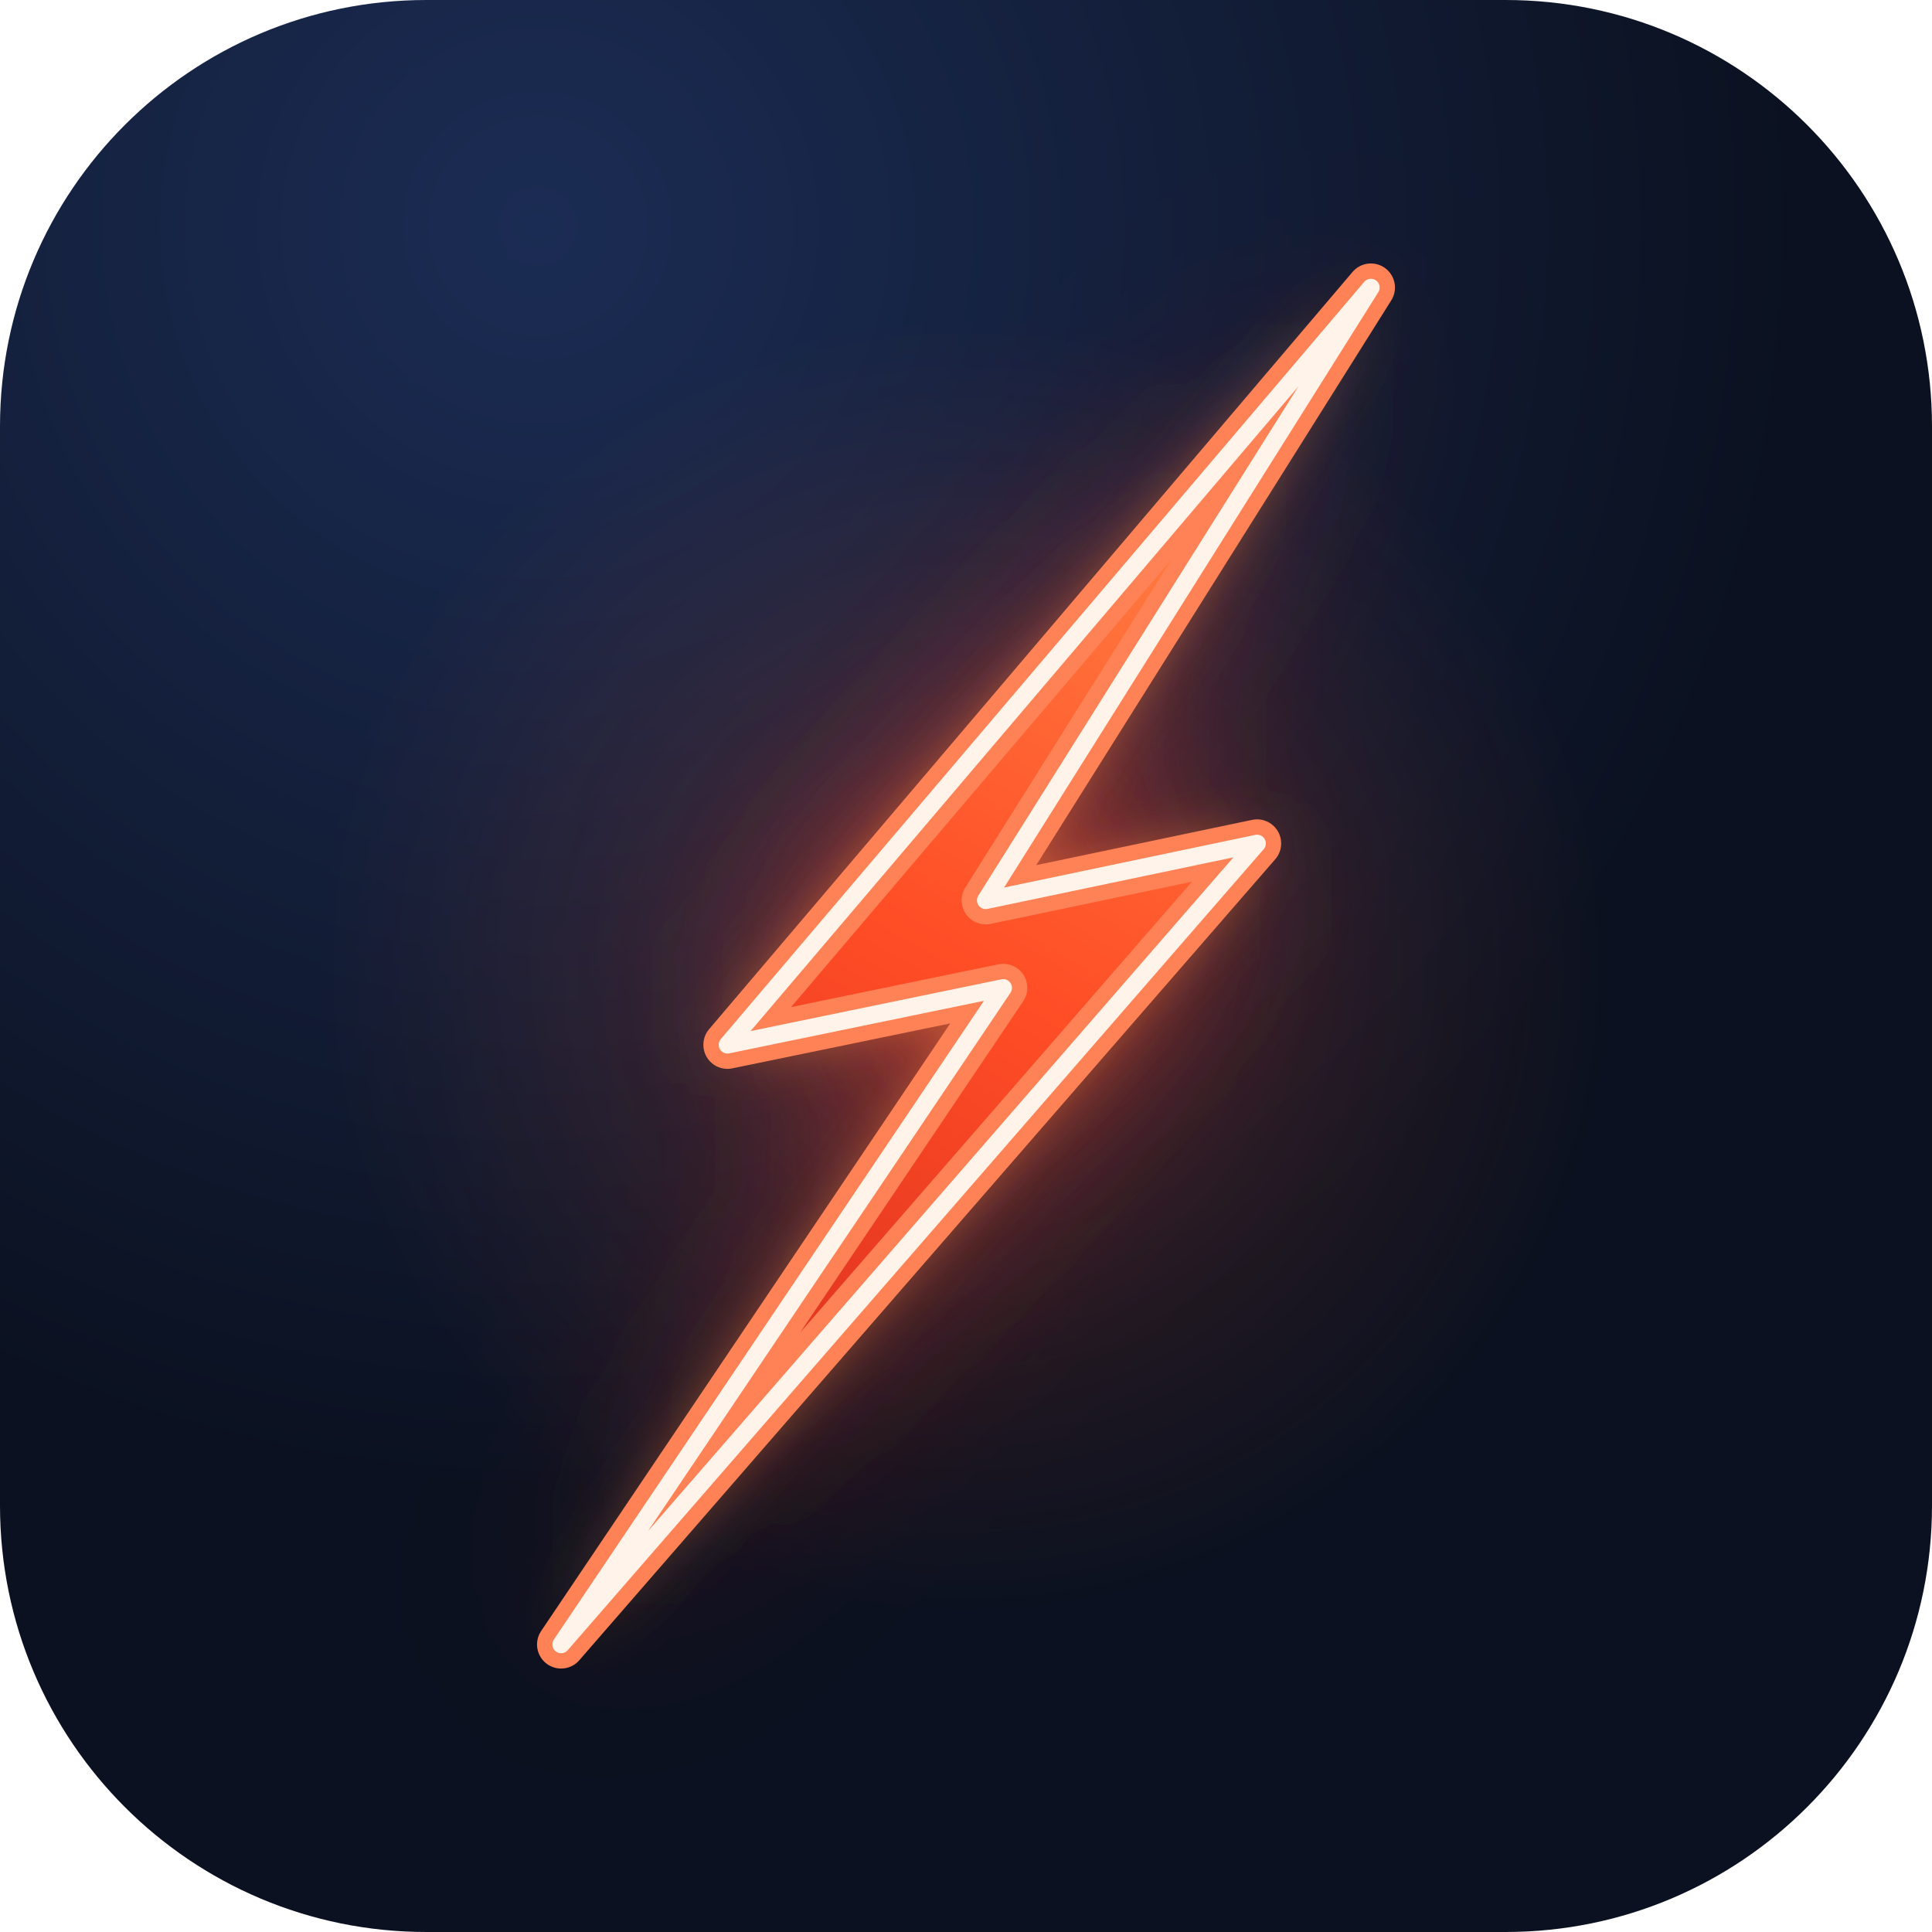
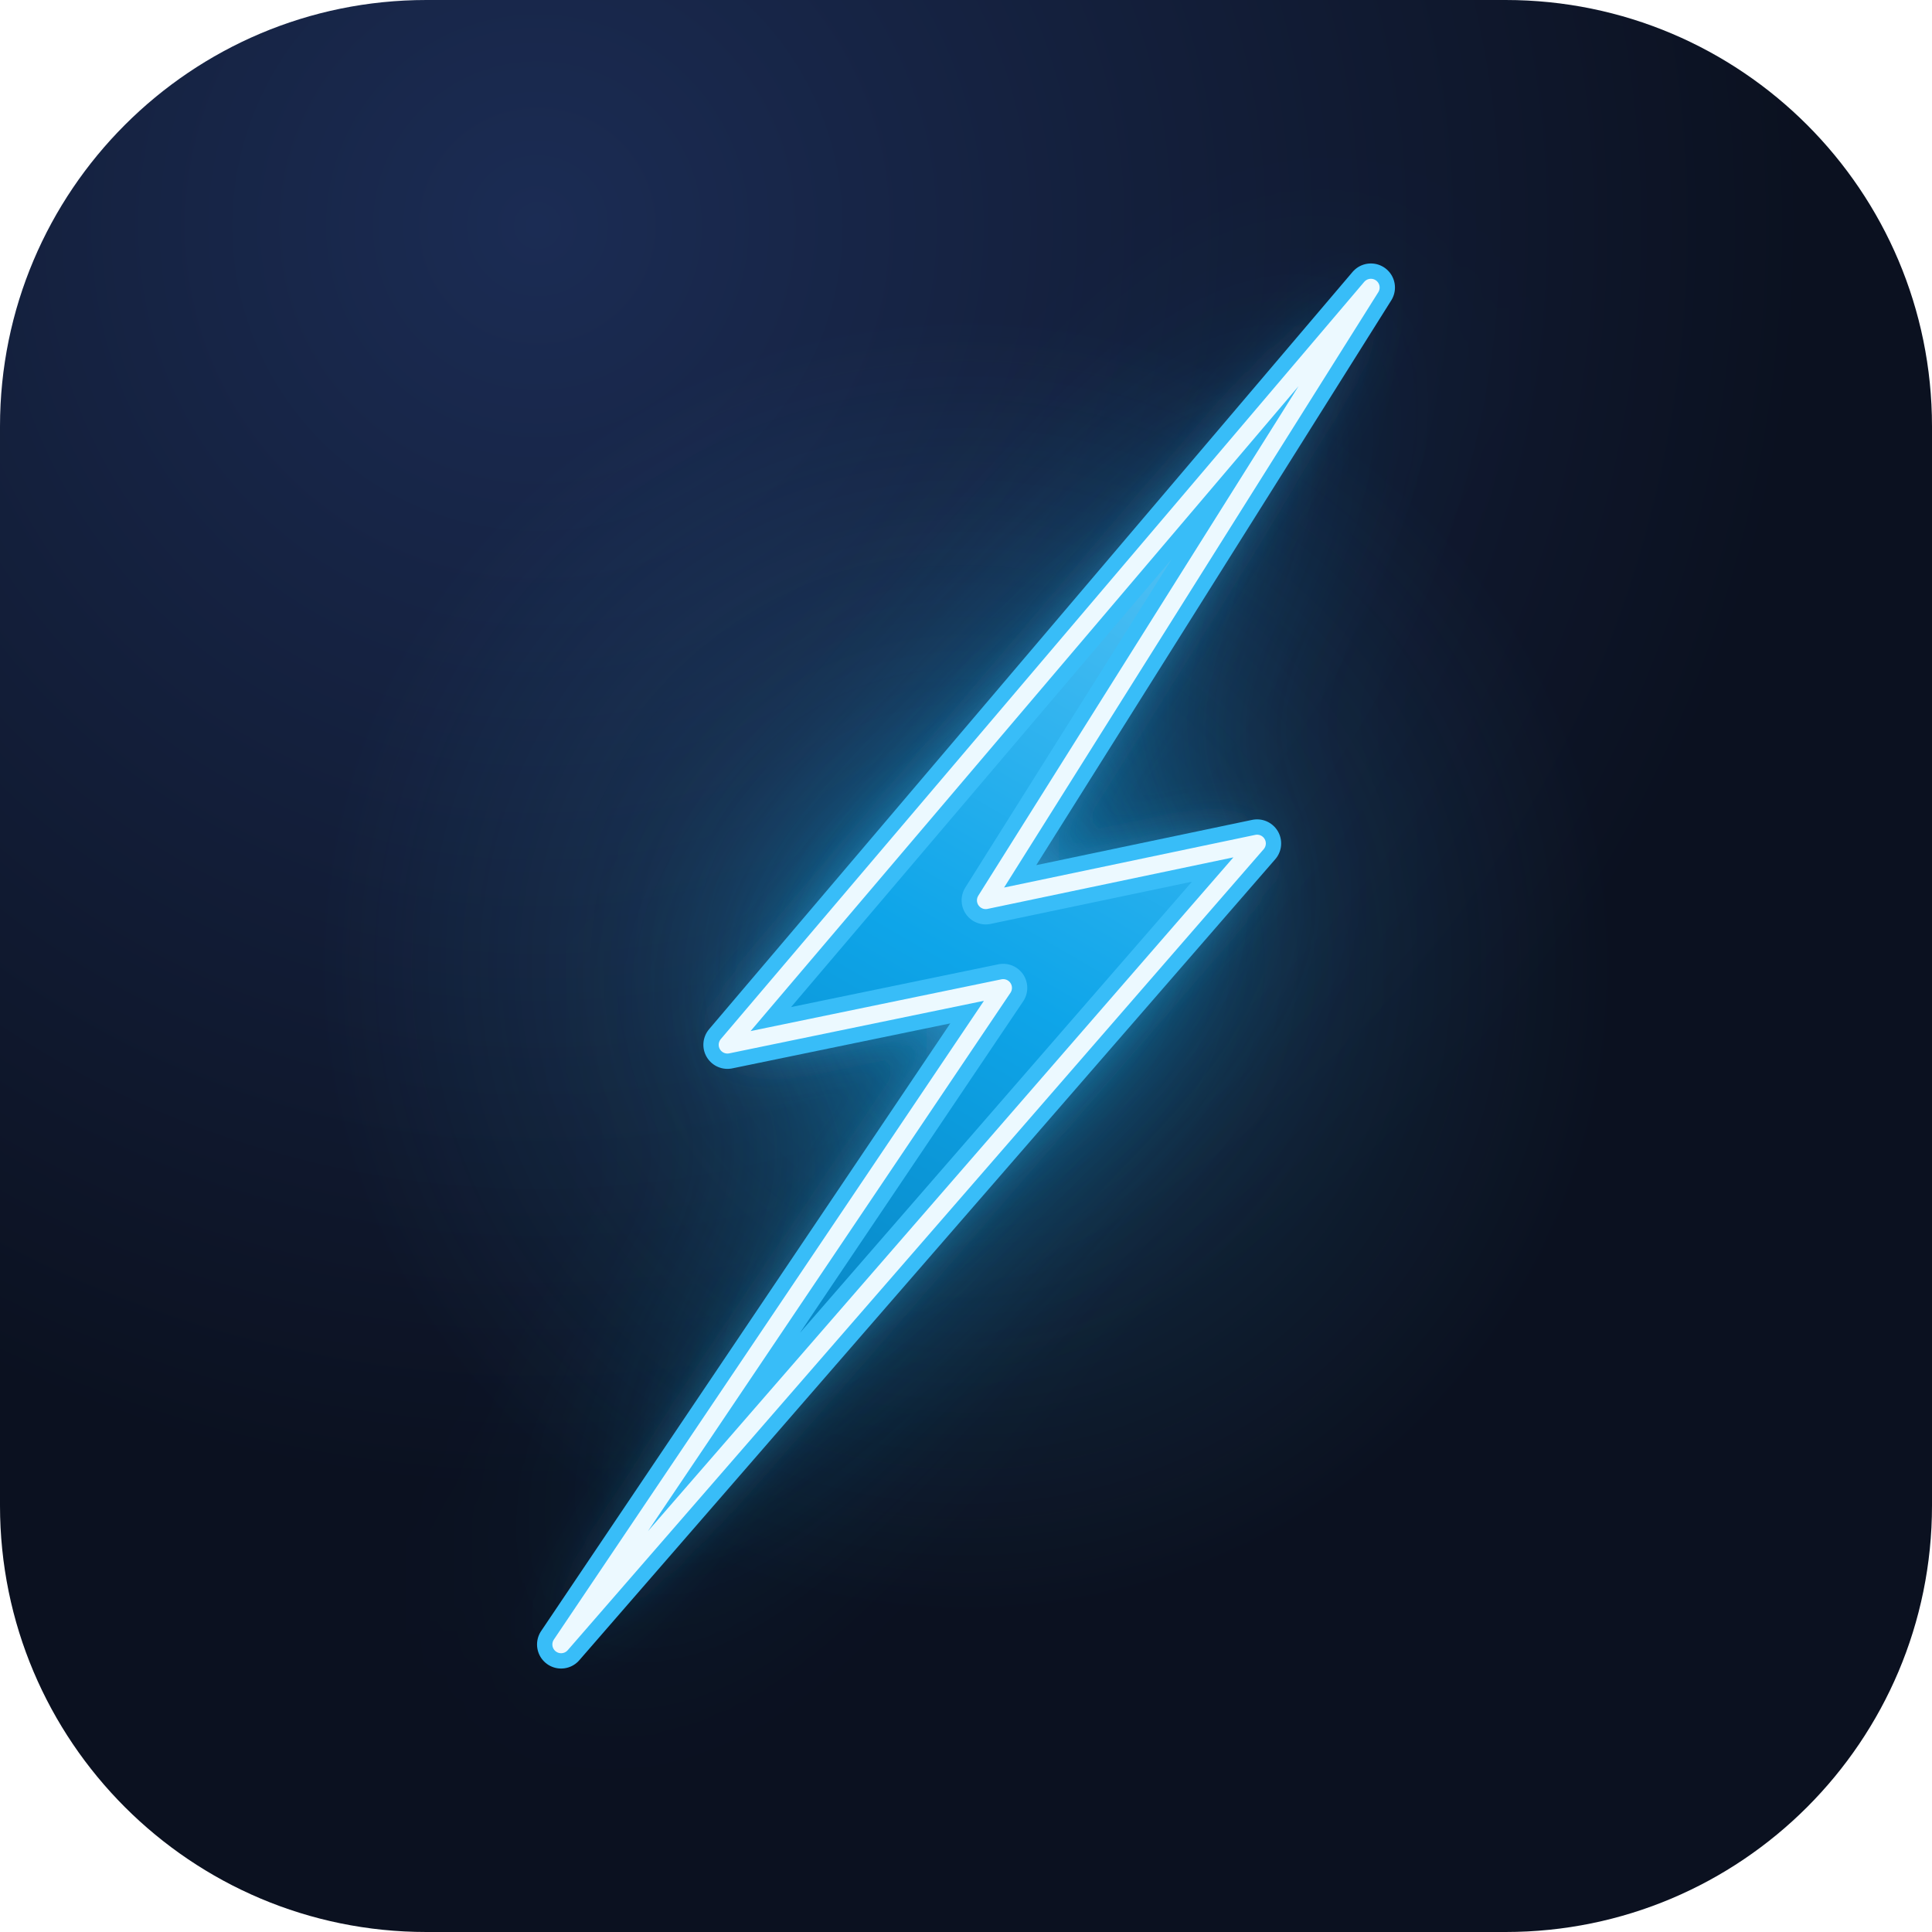
<svg xmlns="http://www.w3.org/2000/svg" viewBox="0 0 512 512">
  <defs>
    <radialGradient id="vlak" cx=".28" cy=".12" r="1.05">
      <stop offset="0" stop-color="#1b2c54" />
      <stop offset=".62" stop-color="#0b1120" />
    </radialGradient>
    <radialGradient id="schijn" cx=".5" cy=".5" r=".5">
-       <stop offset="0" stop-color="#ff5a2a" stop-opacity=".22" />
-       <stop offset="1" stop-color="#ff5a2a" stop-opacity="0" />
+       <stop offset="0" stop-color="#38bdf8" stop-opacity=".2" />
+       <stop offset="1" stop-color="#38bdf8" stop-opacity="0" />
    </radialGradient>
    <linearGradient id="buis" x1="25" y1="0" x2="6.5" y2="32" gradientUnits="userSpaceOnUse">
-       <stop offset="0" stop-color="#ff9a52" />
-       <stop offset=".5" stop-color="#ff4d26" />
-       <stop offset="1" stop-color="#c81f1b" />
+       <stop offset="0" stop-color="#7dd3fc" />
+       <stop offset=".5" stop-color="#0ea5e9" />
+       <stop offset="1" stop-color="#0369a1" />
    </linearGradient>
    <filter id="wijd" x="-60%" y="-60%" width="220%" height="220%">
      <feGaussianBlur stdDeviation="2.2" />
    </filter>
    <filter id="dicht" x="-40%" y="-40%" width="180%" height="180%">
      <feGaussianBlur stdDeviation=".7" />
    </filter>
  </defs>
  <rect width="512" height="512" rx="113" fill="url(#vlak)" />
  <circle cx="256" cy="256" r="174" fill="url(#schijn)" />
  <g transform="translate(73.30 70.40) scale(11.6)">
-     <path d="M25 .5 10.3 17.8l6.3-1.3L6.5 31.5l15.9-18.3-6.2 1.3z" fill="#ff3b2f" opacity=".75" filter="url(#wijd)" />
-     <path d="M25 .5 10.3 17.8l6.3-1.3L6.5 31.5l15.9-18.3-6.2 1.3z" fill="#ff8a3d" opacity=".9" filter="url(#dicht)" />
-     <g fill="none" stroke="#ff8a5c" stroke-width=".45" stroke-linecap="round" stroke-linejoin="round" opacity=".55" />
+     <path d="M25 .5 10.3 17.8l6.3-1.3L6.5 31.5l15.9-18.3-6.2 1.3z" fill="#0ea5e9" opacity=".8" filter="url(#wijd)" />
+     <path d="M25 .5 10.3 17.8l6.3-1.3L6.5 31.5l15.9-18.3-6.2 1.3z" fill="#38bdf8" opacity=".9" filter="url(#dicht)" />
+     <g fill="none" stroke="#7dd3fc" stroke-width=".45" stroke-linecap="round" stroke-linejoin="round" opacity=".55" />
    <path d="M25 .5 10.3 17.8l6.3-1.3L6.5 31.5l15.9-18.3-6.2 1.3z" fill="url(#buis)" />
-     <path d="M25 .5 10.3 17.8l6.3-1.3L6.5 31.5l15.9-18.3-6.2 1.3z" fill="none" stroke="#ff8257" stroke-width="1.1" stroke-linejoin="round" />
-     <path d="M25 .5 10.3 17.8l6.3-1.3L6.5 31.5l15.9-18.3-6.2 1.3z" fill="none" stroke="#fff3ea" stroke-width=".4" stroke-linejoin="round" />
+     <path d="M25 .5 10.3 17.8l6.3-1.3L6.5 31.5l15.9-18.3-6.2 1.3z" fill="none" stroke="#38bdf8" stroke-width="1.1" stroke-linejoin="round" />
+     <path d="M25 .5 10.3 17.8l6.3-1.3L6.5 31.5l15.9-18.3-6.2 1.3z" fill="none" stroke="#ecf9ff" stroke-width=".4" stroke-linejoin="round" />
  </g>
</svg>
